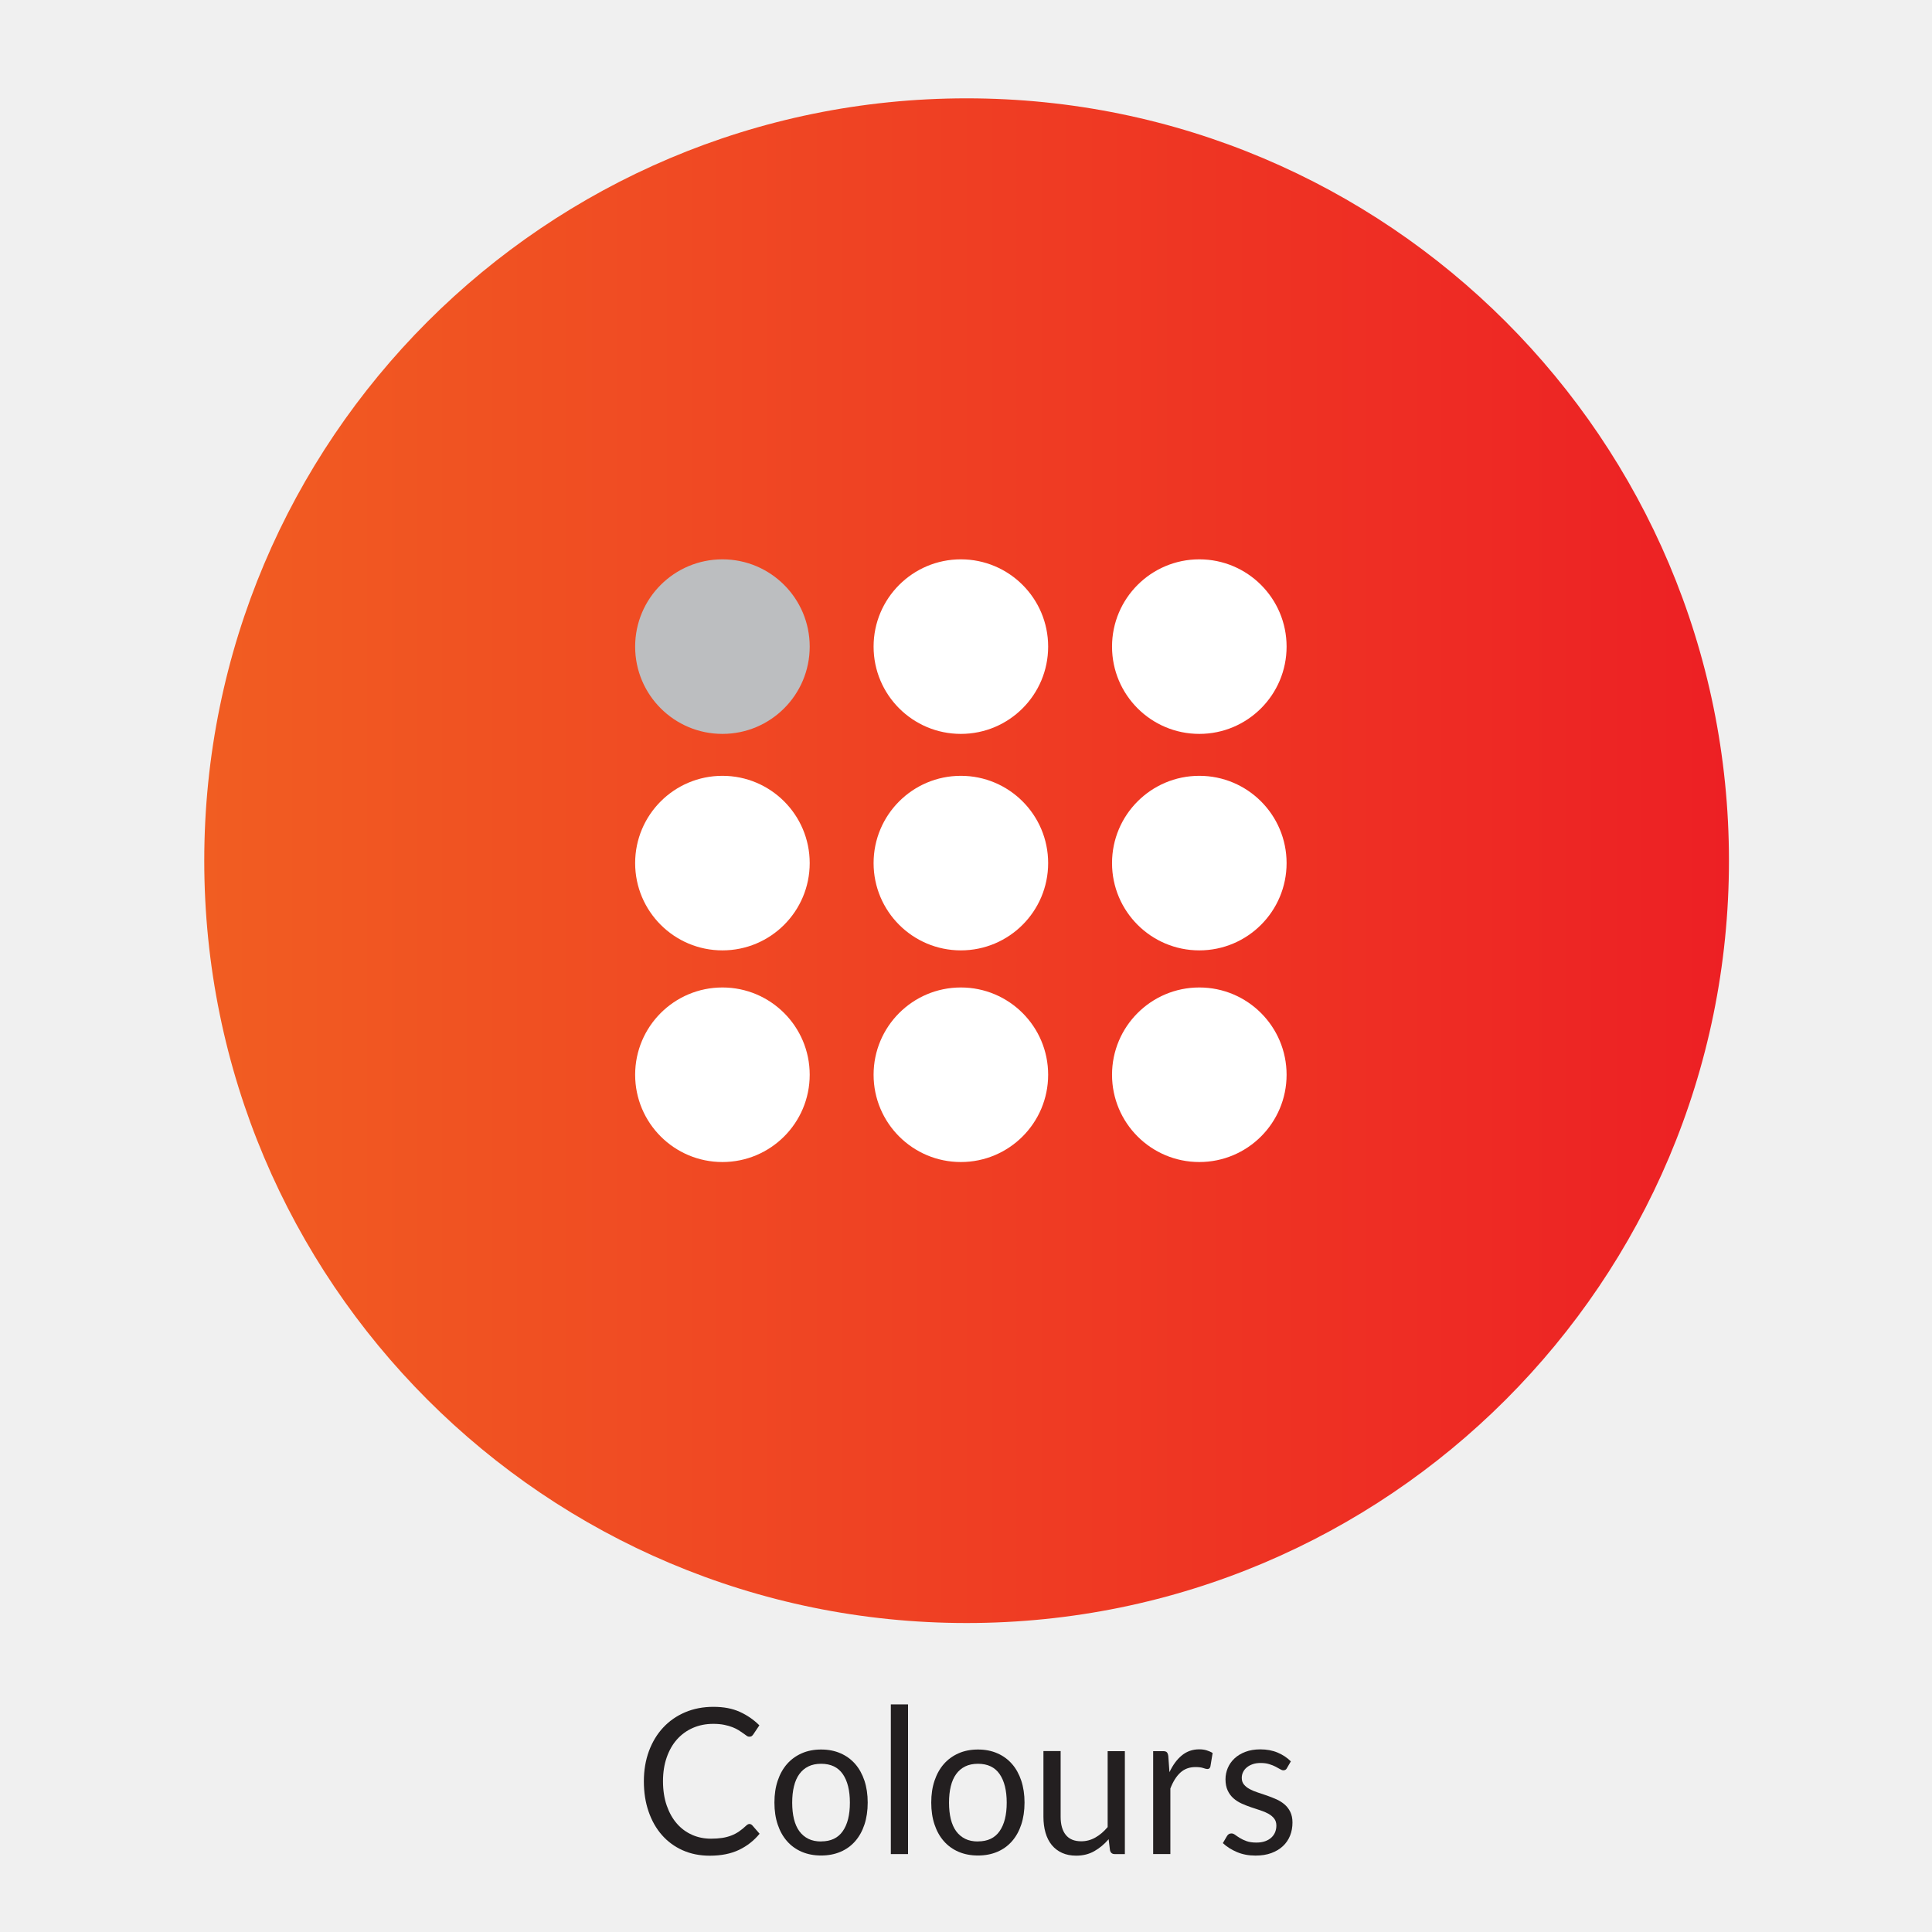
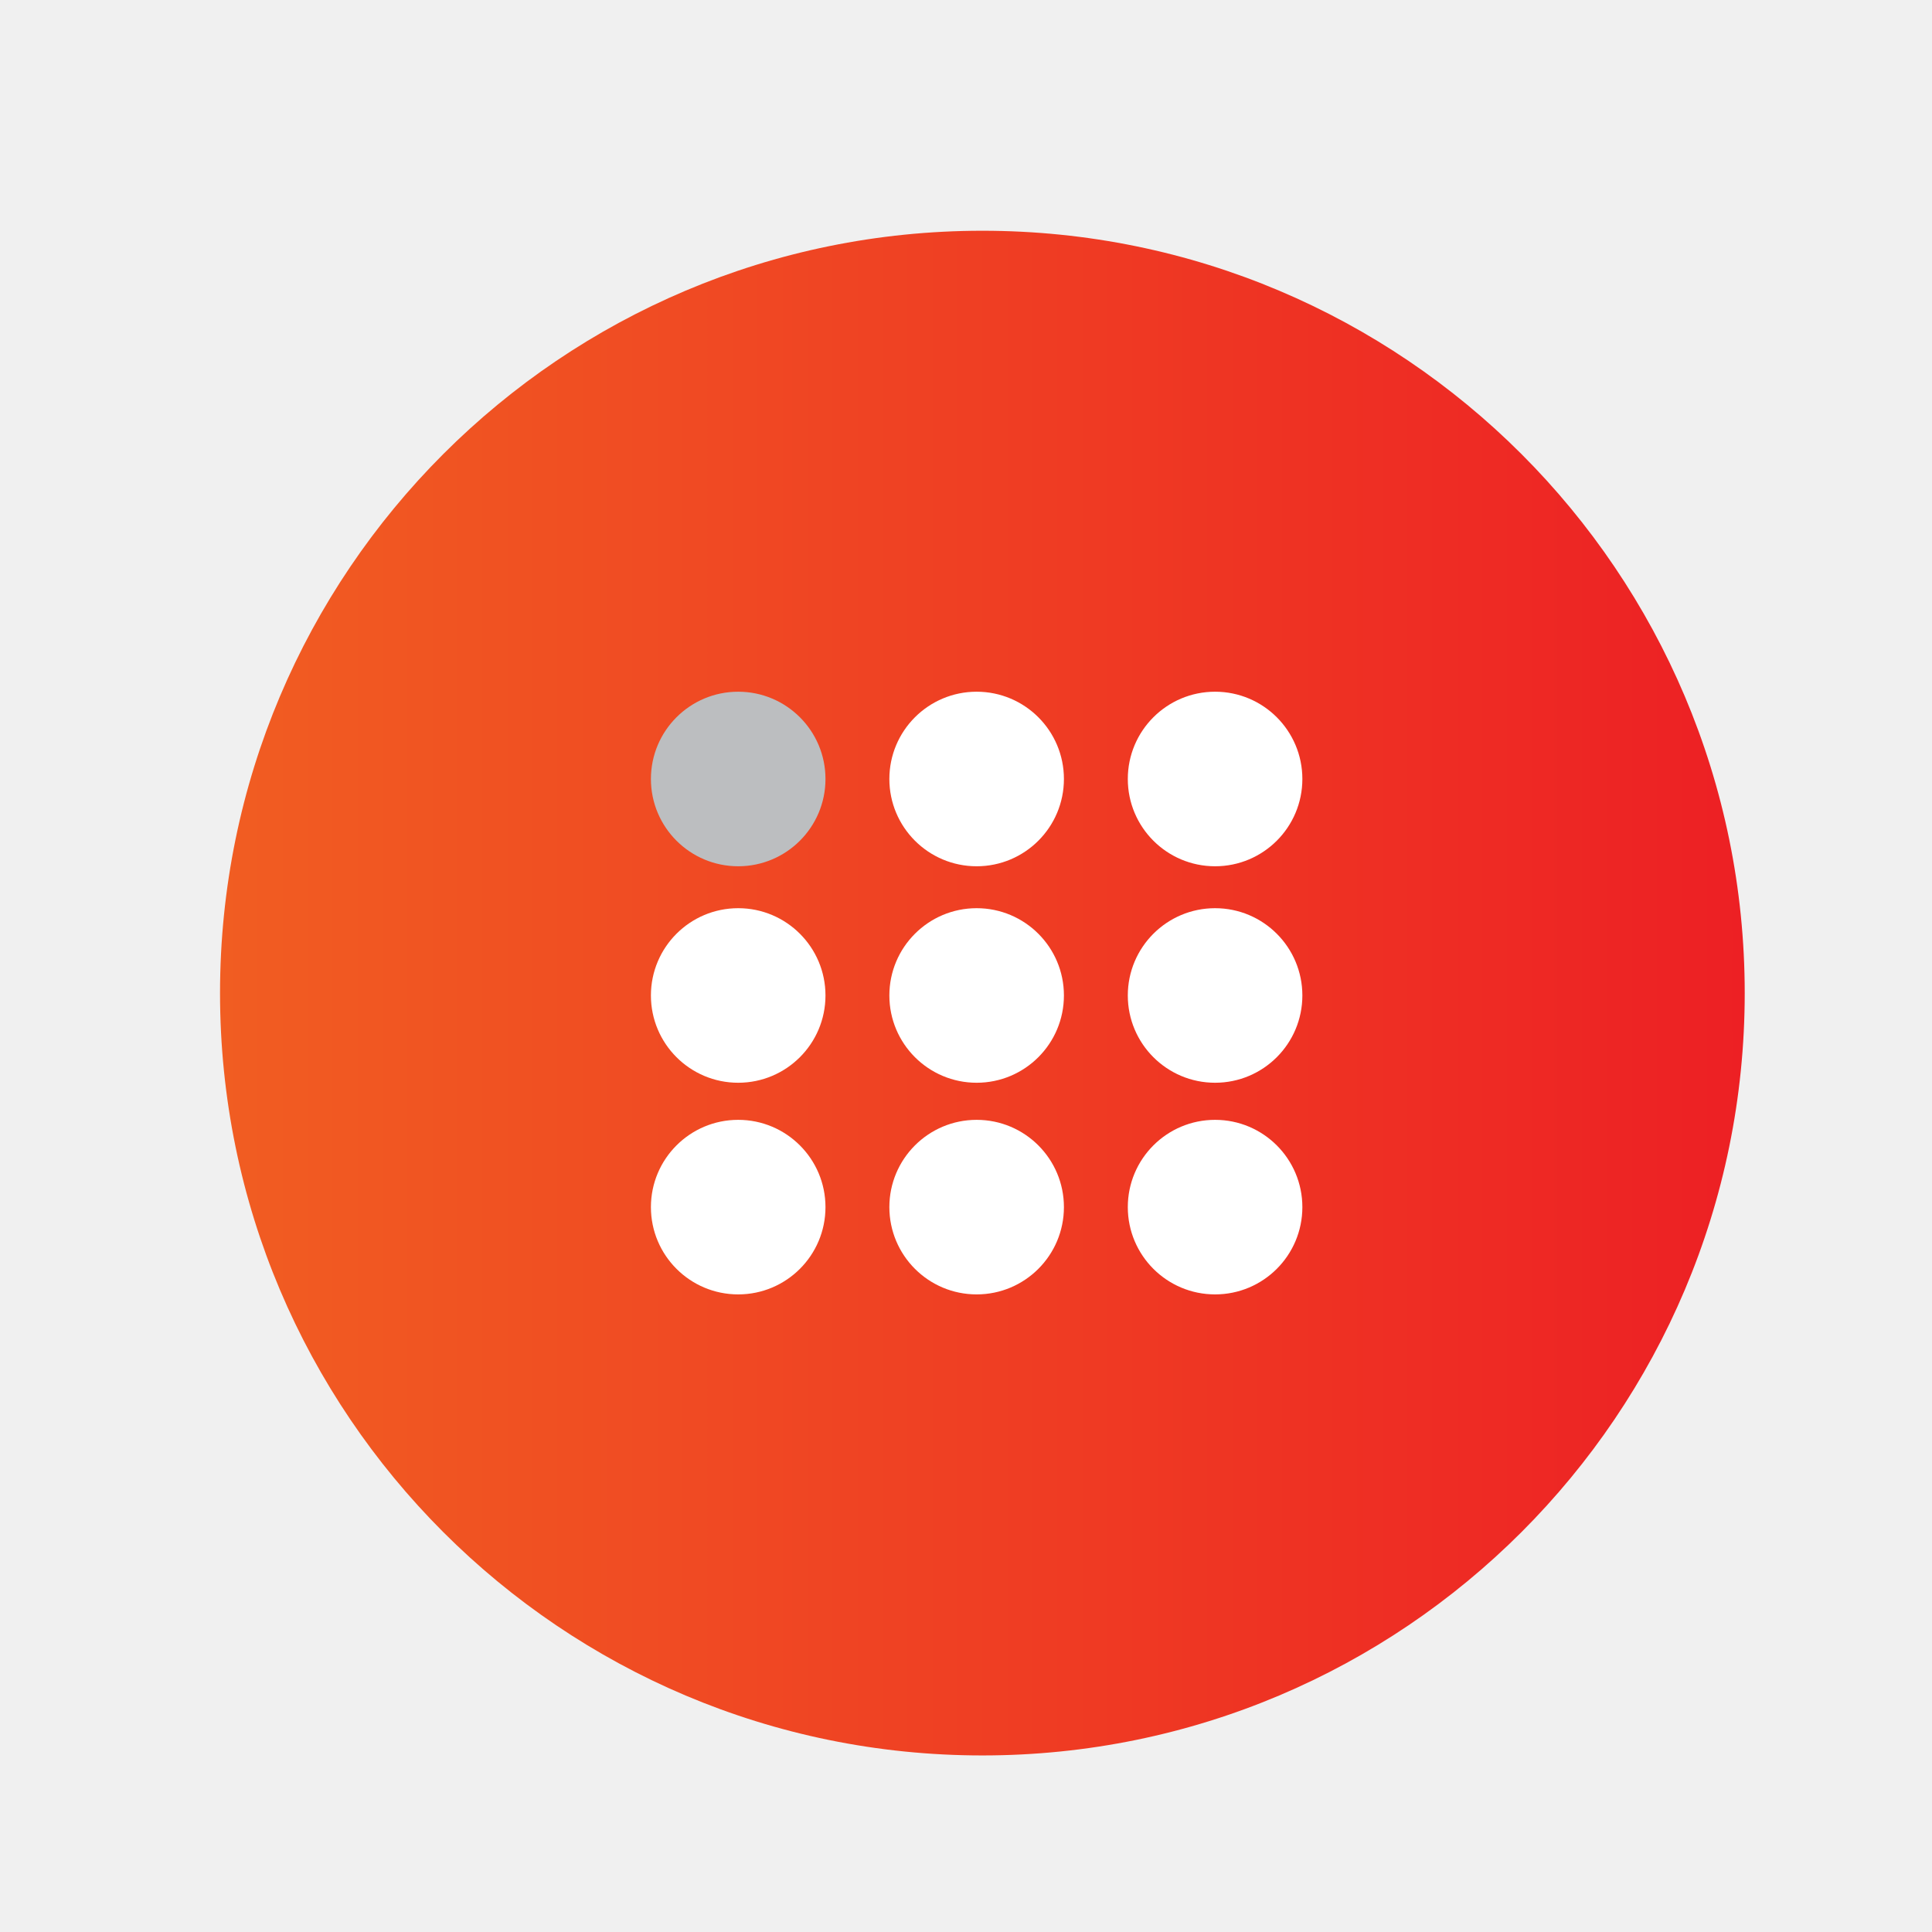
- <svg xmlns="http://www.w3.org/2000/svg" id="Icons" viewBox="0 0 512 512">
-   <defs>
-     <style>
-       .cls-1 {
-         fill: #fff;
-       }
- 
-       .cls-1, .cls-2, .cls-3, .cls-4 {
-         stroke-width: 0px;
-       }
- 
-       .cls-2 {
-         fill: url(#New_Gradient_Swatch_1);
-       }
- 
-       .cls-3 {
-         fill: #231f20;
-       }
- 
-       .cls-4 {
-         fill: #bcbec0;
-       }
-     </style>
-     <linearGradient id="New_Gradient_Swatch_1" data-name="New Gradient Swatch 1" x1="54.13" y1="228.09" x2="458.19" y2="228.09" gradientUnits="userSpaceOnUse">
-       <stop offset="0" stop-color="#f15d22" />
-       <stop offset="1" stop-color="#ed2024" />
-     </linearGradient>
-   </defs>
-   <g>
-     <path class="cls-2" d="m256.16,26.06c-111.58,0-202.03,90.45-202.03,202.03s90.45,202.03,202.03,202.03,202.03-90.45,202.03-202.03S367.74,26.06,256.16,26.06Z" />
+ <svg xmlns="http://www.w3.org/2000/svg" version="1.1" x="0px" y="0px" viewBox="0 0 512 512" style="enable-background:new 0 0 512 512;" xml:space="preserve">
+   <style type="text/css">
+ 	.st0{display:none;}
+ 	.st1{fill:url(#SVGID_1_);}
+ 	.st2{fill:none;stroke:#FFFFFF;stroke-width:15;stroke-miterlimit:10;}
+ 	.st3{fill:#FFFFFF;}
+ 	.st4{fill:none;stroke:#FFFFFF;stroke-width:9;stroke-miterlimit:10;}
+ 	.st5{fill:url(#SVGID_00000132786471349442521290000010489203422851990159_);}
+ 	.st6{fill:none;stroke:#FFFFFF;stroke-width:15;stroke-linecap:round;stroke-linejoin:round;stroke-miterlimit:10;}
+ 	.st7{fill:none;stroke:#FFFFFF;stroke-width:10;stroke-linecap:round;stroke-linejoin:round;stroke-miterlimit:10;}
+ 	.st8{fill:url(#SVGID_00000057114970644843155210000017003459047218043819_);}
+ 	.st9{fill:url(#SVGID_00000112613192998980535160000015836758967803192984_);}
+ 	.st10{fill:url(#SVGID_00000077298807186365711610000014359638006356308636_);}
+ 	.st11{fill:url(#SVGID_00000147217905987014918940000006794240863401216927_);}
+ 	.st12{fill:url(#SVGID_00000163788123465570295770000013459618412692568247_);}
+ 	.st13{fill:url(#SVGID_00000091703915634853221100000008613109838466310791_);}
+ 	.st14{fill:url(#SVGID_00000003069999006678320740000005816645806896450471_);}
+ 	.st15{fill:url(#SVGID_00000069384236341881215250000003387699440226046357_);}
+ 	.st16{fill:url(#SVGID_00000109003435897837598380000007062583912261128634_);}
+ 	.st17{fill:url(#SVGID_00000157995471572074386310000014250899107213992075_);}
+ 	.st18{fill:url(#SVGID_00000032610553167737427180000018088689420166172345_);}
+ 	.st19{fill:url(#SVGID_00000156580488390080134240000013703353622539231118_);}
+ 	.st20{fill:url(#SVGID_00000116231982265430782030000001171602715058172592_);}
+ 	.st21{fill:url(#SVGID_00000110454026575241991300000013465328222172986251_);}
+ 	.st22{fill:url(#SVGID_00000118371888271816073810000016362747992285491112_);}
+ 	.st23{fill:url(#SVGID_00000058571455984473761610000008838117937249538947_);}
+ 	.st24{fill:url(#SVGID_00000176759903185906829070000014983435871870790335_);}
+ 	.st25{fill:#BCBEC0;}
+ 	.st26{fill:url(#SVGID_00000161628451642031183070000010901242693223383739_);}
+ 	.st27{fill:url(#SVGID_00000003091152564889473780000012207013179268492463_);}
+ 	.st28{fill-rule:evenodd;clip-rule:evenodd;fill:#FFFFFF;}
+ 	.st29{fill:url(#SVGID_00000008862230987274619160000011033970149598933148_);}
+ 	.st30{fill:none;stroke:#FFFFFF;stroke-width:9.809;stroke-linecap:round;stroke-linejoin:round;stroke-miterlimit:10;}
+ 	.st31{fill:url(#SVGID_00000108295041384963143660000006900732167576470964_);}
+ 	.st32{fill:url(#SVGID_00000135672062829004638090000011988116705525385917_);}
+ 	.st33{clip-path:url(#SVGID_00000066505451944316582280000005237976614508672421_);}
+ 	.st34{fill:none;stroke:#FFFFFF;stroke-width:6.402;stroke-miterlimit:10;}
+ 	.st35{fill:url(#SVGID_00000062901038618382307300000000470284875125136824_);}
+ 	.st36{fill:none;stroke:#FFFFFF;stroke-width:14.392;stroke-linecap:round;stroke-linejoin:round;stroke-miterlimit:10;}
+ 	.st37{fill:none;stroke:#FFFFFF;stroke-width:8;stroke-linecap:round;stroke-linejoin:round;stroke-miterlimit:10;}
+ 	.st38{fill:url(#SVGID_00000031925114349276265810000011624811988512033437_);}
+ 	.st39{fill:#FFFFFF;stroke:#FFFFFF;stroke-width:2.918;stroke-miterlimit:10;}
+ 	.st40{fill:url(#SVGID_00000013176048787642658290000015535091751574962097_);}
+ 	.st41{fill:url(#SVGID_00000177449662023952593020000007050519902855989132_);}
+ 	.st42{fill:url(#SVGID_00000093896506416071897140000014122148652469069451_);}
+ 	.st43{fill:none;stroke:#FFFFFF;stroke-width:10.125;stroke-linecap:round;stroke-linejoin:round;stroke-miterlimit:10;}
+ 	.st44{fill:url(#SVGID_00000015348414672699234190000012931909296987288745_);}
+ 	.st45{fill:url(#SVGID_00000077292227177940953910000007922703322152043920_);}
+ 	.st46{fill:url(#SVGID_00000172431977192412087720000002437936532268656284_);}
+ 	.st47{fill:url(#SVGID_00000065074977693761431490000001796179075666908831_);}
+ 	.st48{fill:#FFFFFF;stroke:#FFFFFF;stroke-width:7.968;stroke-linecap:round;stroke-linejoin:round;stroke-miterlimit:10;}
+ 	.st49{fill:url(#SVGID_00000054979952534710478460000005797173843218658723_);}
+ 	.st50{fill:url(#SVGID_00000065769128222537810210000006184213379262821799_);}
+ 	.st51{fill:url(#SVGID_00000182486256067617428500000002632843082746157462_);}
+ 	.st52{fill:url(#SVGID_00000181059172906514365970000007129491090922818188_);}
+ 	.st53{fill:url(#SVGID_00000169530683223521249320000000340837349701071282_);}
+ 	.st54{fill:url(#SVGID_00000051346390345517990940000004667362115342205886_);}
+ 	.st55{fill:url(#SVGID_00000163066918756941714330000011455302499936139939_);}
+ 	.st56{fill:url(#SVGID_00000139983949128737326320000003290109525069910407_);}
+ 	.st57{fill:url(#SVGID_00000169552357349357935930000004426350529864229515_);}
+ 	.st58{fill:url(#SVGID_00000007389793061411866050000005007945746366836400_);}
+ 	.st59{fill:url(#SVGID_00000039832432537959104110000008247937477433350034_);}
+ 	.st60{fill:url(#SVGID_00000035513456184301478320000012600811101253550493_);}
+ 	.st61{fill:url(#SVGID_00000011740557252799790740000015435299652738640804_);}
+ 	.st62{fill:url(#SVGID_00000027593295353730307000000002467047586703598740_);}
+ 	.st63{fill:url(#SVGID_00000017499975927809263790000018303544291758774430_);}
+ 	.st64{fill:url(#SVGID_00000103985480097055080340000014392029756558177690_);}
+ 	.st65{fill:url(#SVGID_00000087396195592304968580000003213197963708889776_);}
+ 	.st66{fill:url(#SVGID_00000176753159821218692140000002208338768806515333_);}
+ 	.st67{fill:url(#SVGID_00000035494673039575127560000002692628455808336020_);}
+ 	.st68{fill:url(#SVGID_00000124862245441347814460000003444982943524343737_);}
+ 	.st69{fill:url(#SVGID_00000005254324970726841280000000130319974345772680_);}
+ 	.st70{fill:url(#SVGID_00000118379984722767755960000014853780609079541180_);}
+ 	.st71{fill:url(#SVGID_00000147211815687436534530000006368512413051234199_);}
+ 	.st72{fill:url(#SVGID_00000001643420402251510400000015521710316729967795_);}
+ 	.st73{clip-path:url(#SVGID_00000012453282563027167680000001402797625458677694_);}
+ 	.st74{fill:url(#SVGID_00000031176040127575754690000005938548375971344040_);}
+ 	.st75{fill:url(#SVGID_00000013194348917069852630000009178807322931314359_);}
+ 	.st76{fill:url(#SVGID_00000178916724662582991520000017451343018369085884_);}
+ 	.st77{fill:url(#SVGID_00000158015632668771293190000001844708931892394377_);}
+ 	.st78{fill:url(#SVGID_00000170961056124667985450000017796136076390679693_);}
+ 	.st79{fill:url(#SVGID_00000085957307291904575250000010201219800709781408_);}
+ 	.st80{fill:url(#SVGID_00000043431765840680081010000003326012883487968666_);}
+ 	.st81{fill:url(#SVGID_00000075881152959562544480000000875107055318330250_);}
+ 	.st82{fill:url(#SVGID_00000174564536683733065240000009243894360518025885_);}
+ </style>
+   <g id="GPS">
+ </g>
+   <g id="References" class="st0">
+ </g>
+   <g id="Icons">
    <g>
-       <circle class="cls-1" cx="317.83" cy="171.36" r="23.13" />
-       <circle class="cls-1" cx="254.64" cy="171.36" r="23.13" />
-       <circle class="cls-4" cx="191.45" cy="171.36" r="23.13" />
-       <circle class="cls-1" cx="317.83" cy="228.73" r="23.13" />
-       <circle class="cls-1" cx="254.64" cy="228.73" r="23.13" />
-       <circle class="cls-1" cx="191.45" cy="228.73" r="23.13" />
-       <circle class="cls-1" cx="317.83" cy="284.82" r="23.13" />
-       <circle class="cls-1" cx="254.64" cy="284.82" r="23.13" />
-       <circle class="cls-1" cx="191.45" cy="284.82" r="23.13" />
+       <linearGradient id="SVGID_1_" gradientUnits="userSpaceOnUse" x1="58.318" y1="263.174" x2="462.37" y2="263.174">
+         <stop offset="0" style="stop-color:#F15D22" />
+         <stop offset="1" style="stop-color:#ED2024" />
+       </linearGradient>
+       <path class="st1" d="M260.34,61.15c-111.58,0-202.03,90.45-202.03,202.03c0,111.58,90.45,202.03,202.03,202.03    c111.58,0,202.03-90.45,202.03-202.03C462.37,151.6,371.92,61.15,260.34,61.15z" />
+       <g>
+         <circle class="st3" cx="322.01" cy="206.44" r="23.13" />
+         <circle class="st3" cx="258.82" cy="206.44" r="23.13" />
+         <circle class="st25" cx="195.63" cy="206.44" r="23.13" />
+         <circle class="st3" cx="322.01" cy="263.81" r="23.13" />
+         <circle class="st3" cx="258.82" cy="263.81" r="23.13" />
+         <circle class="st3" cx="195.63" cy="263.81" r="23.13" />
+         <circle class="st3" cx="322.01" cy="319.9" r="23.13" />
+         <circle class="st3" cx="258.82" cy="319.9" r="23.13" />
+         <circle class="st3" cx="195.63" cy="319.9" r="23.13" />
+       </g>
    </g>
  </g>
-   <g>
-     <path class="cls-3" d="m198.62,483.38c.27,0,.52.12.74.35l1.94,2.23c-1.5,1.83-3.32,3.26-5.46,4.28-2.14,1.02-4.72,1.54-7.74,1.54-2.64,0-5.04-.48-7.19-1.44-2.15-.96-3.98-2.31-5.5-4.04-1.52-1.73-2.7-3.81-3.53-6.23-.84-2.42-1.25-5.09-1.25-8s.45-5.57,1.34-8c.9-2.42,2.15-4.51,3.78-6.25,1.62-1.74,3.56-3.09,5.82-4.05,2.26-.96,4.75-1.44,7.49-1.44s5.02.44,6.97,1.32c1.95.88,3.69,2.07,5.21,3.58l-1.61,2.4c-.12.18-.26.33-.41.44-.15.12-.38.17-.67.17-.22,0-.46-.08-.7-.26s-.54-.38-.88-.63c-.34-.25-.74-.52-1.2-.81-.46-.29-1.01-.56-1.64-.81-.63-.25-1.36-.46-2.2-.63-.84-.17-1.8-.26-2.89-.26-1.96,0-3.76.35-5.39,1.06-1.63.71-3.03,1.72-4.21,3.03-1.18,1.31-2.09,2.91-2.75,4.79-.66,1.88-.99,4-.99,6.33s.33,4.55.99,6.44c.66,1.88,1.55,3.48,2.69,4.78,1.13,1.3,2.48,2.29,4.03,2.98s3.22,1.02,5.02,1.02c1.09,0,2.07-.07,2.94-.2s1.68-.35,2.42-.63,1.43-.65,2.07-1.09c.64-.44,1.28-.96,1.93-1.58.29-.27.57-.4.84-.4Z" />
-     <path class="cls-3" d="m217.61,463.64c1.89,0,3.6.33,5.13,1,1.53.66,2.82,1.61,3.89,2.83s1.88,2.7,2.46,4.43c.57,1.73.86,3.67.86,5.8s-.29,4.09-.86,5.82c-.57,1.72-1.39,3.2-2.46,4.42s-2.36,2.16-3.89,2.81c-1.53.65-3.24.98-5.13.98s-3.6-.33-5.13-.98c-1.53-.66-2.83-1.59-3.9-2.81-1.08-1.22-1.9-2.69-2.48-4.42s-.87-3.66-.87-5.82.29-4.07.87-5.8c.58-1.73,1.41-3.21,2.48-4.43,1.07-1.22,2.38-2.16,3.9-2.83s3.24-1,5.13-1Zm0,24.35c2.56,0,4.47-.9,5.73-2.71,1.26-1.8,1.89-4.32,1.89-7.55s-.63-5.78-1.89-7.59c-1.26-1.81-3.17-2.72-5.73-2.72-1.3,0-2.42.23-3.38.7s-1.75,1.14-2.39,2.02-1.12,1.96-1.43,3.25c-.32,1.28-.47,2.73-.47,4.35s.16,3.06.47,4.34c.32,1.27.79,2.35,1.43,3.22.64.87,1.44,1.54,2.39,2.01s2.08.7,3.38.7Z" />
-     <path class="cls-3" d="m240.64,451.68v39.67h-4.56v-39.67h4.56Z" />
-     <path class="cls-3" d="m259.17,463.64c1.89,0,3.6.33,5.13,1,1.53.66,2.82,1.61,3.89,2.83s1.88,2.7,2.46,4.43c.57,1.73.86,3.67.86,5.8s-.29,4.09-.86,5.82c-.57,1.72-1.39,3.2-2.46,4.42s-2.36,2.16-3.89,2.81c-1.53.65-3.24.98-5.13.98s-3.6-.33-5.13-.98c-1.53-.66-2.83-1.59-3.9-2.81-1.08-1.22-1.9-2.69-2.48-4.42s-.87-3.66-.87-5.82.29-4.07.87-5.8c.58-1.73,1.41-3.21,2.48-4.43,1.07-1.22,2.38-2.16,3.9-2.83s3.24-1,5.13-1Zm0,24.35c2.56,0,4.47-.9,5.73-2.71,1.26-1.8,1.89-4.32,1.89-7.55s-.63-5.78-1.89-7.59c-1.26-1.81-3.17-2.72-5.73-2.72-1.3,0-2.42.23-3.38.7s-1.75,1.14-2.39,2.02-1.12,1.96-1.43,3.25c-.32,1.28-.47,2.73-.47,4.35s.16,3.06.47,4.34c.32,1.27.79,2.35,1.43,3.22.64.87,1.44,1.54,2.39,2.01s2.08.7,3.38.7Z" />
-     <path class="cls-3" d="m281.08,464.07v17.4c0,2.06.45,3.66,1.36,4.79.9,1.13,2.27,1.7,4.09,1.7,1.33,0,2.58-.33,3.76-1,1.18-.66,2.26-1.59,3.25-2.77v-20.12h4.56v27.28h-2.71c-.65,0-1.06-.33-1.23-1l-.36-2.94c-1.13,1.31-2.39,2.37-3.79,3.16-1.4.8-3,1.2-4.81,1.2-1.42,0-2.67-.25-3.75-.74-1.08-.49-1.99-1.19-2.73-2.09-.73-.9-1.28-1.98-1.65-3.26-.37-1.27-.55-2.68-.55-4.23v-17.4h4.56Z" />
-     <path class="cls-3" d="m305.6,491.35v-27.28h2.61c.5,0,.84.1,1.02.3.19.2.32.54.38,1.02l.31,4.26c.89-1.9,1.98-3.39,3.29-4.46,1.31-1.07,2.84-1.6,4.59-1.6.72,0,1.37.08,1.95.26s1.12.41,1.61.71l-.59,3.58c-.12.45-.38.67-.79.67-.24,0-.61-.08-1.1-.26-.5-.17-1.19-.26-2.07-.26-1.59,0-2.91.48-3.98,1.45s-1.96,2.38-2.67,4.23v17.37h-4.56Z" />
-     <path class="cls-3" d="m341.06,468.56c-.2.4-.52.59-.95.59-.26,0-.55-.1-.87-.3-.32-.2-.72-.42-1.19-.66-.47-.24-1.03-.47-1.68-.67-.65-.21-1.42-.31-2.3-.31-.77,0-1.46.1-2.07.31s-1.14.49-1.57.85c-.44.36-.77.78-1,1.25s-.35.99-.35,1.55c0,.7.19,1.28.58,1.75s.89.87,1.52,1.21c.63.34,1.35.64,2.15.9.8.26,1.62.54,2.47.83.84.3,1.67.62,2.47.98.8.36,1.52.81,2.15,1.35.63.54,1.14,1.2,1.52,1.98.38.78.58,1.72.58,2.81,0,1.26-.21,2.42-.64,3.49-.43,1.07-1.06,1.99-1.89,2.77-.84.78-1.86,1.4-3.07,1.84-1.21.45-2.61.67-4.2.67-1.81,0-3.45-.31-4.91-.93-1.47-.62-2.71-1.41-3.74-2.38l1.07-1.83c.14-.23.3-.41.49-.54.19-.12.44-.19.74-.19s.63.13.97.38c.34.25.75.53,1.24.83.49.31,1.08.58,1.77.83.69.25,1.56.38,2.6.38.89,0,1.66-.12,2.33-.36s1.22-.57,1.66-.98c.44-.41.77-.89.99-1.43.21-.54.32-1.11.32-1.72,0-.75-.19-1.38-.58-1.87-.38-.49-.89-.92-1.52-1.27-.63-.35-1.35-.66-2.16-.92-.81-.26-1.64-.53-2.48-.82-.84-.29-1.67-.61-2.48-.98-.81-.37-1.53-.83-2.16-1.39s-1.14-1.24-1.52-2.06-.58-1.81-.58-2.98c0-1.04.21-2.04.61-3,.41-.96,1.01-1.8,1.79-2.53.78-.73,1.75-1.31,2.89-1.74,1.14-.43,2.45-.65,3.92-.65,1.71,0,3.24.28,4.59.85,1.36.57,2.53,1.34,3.52,2.33l-1.02,1.75Z" />
-   </g>
</svg>
